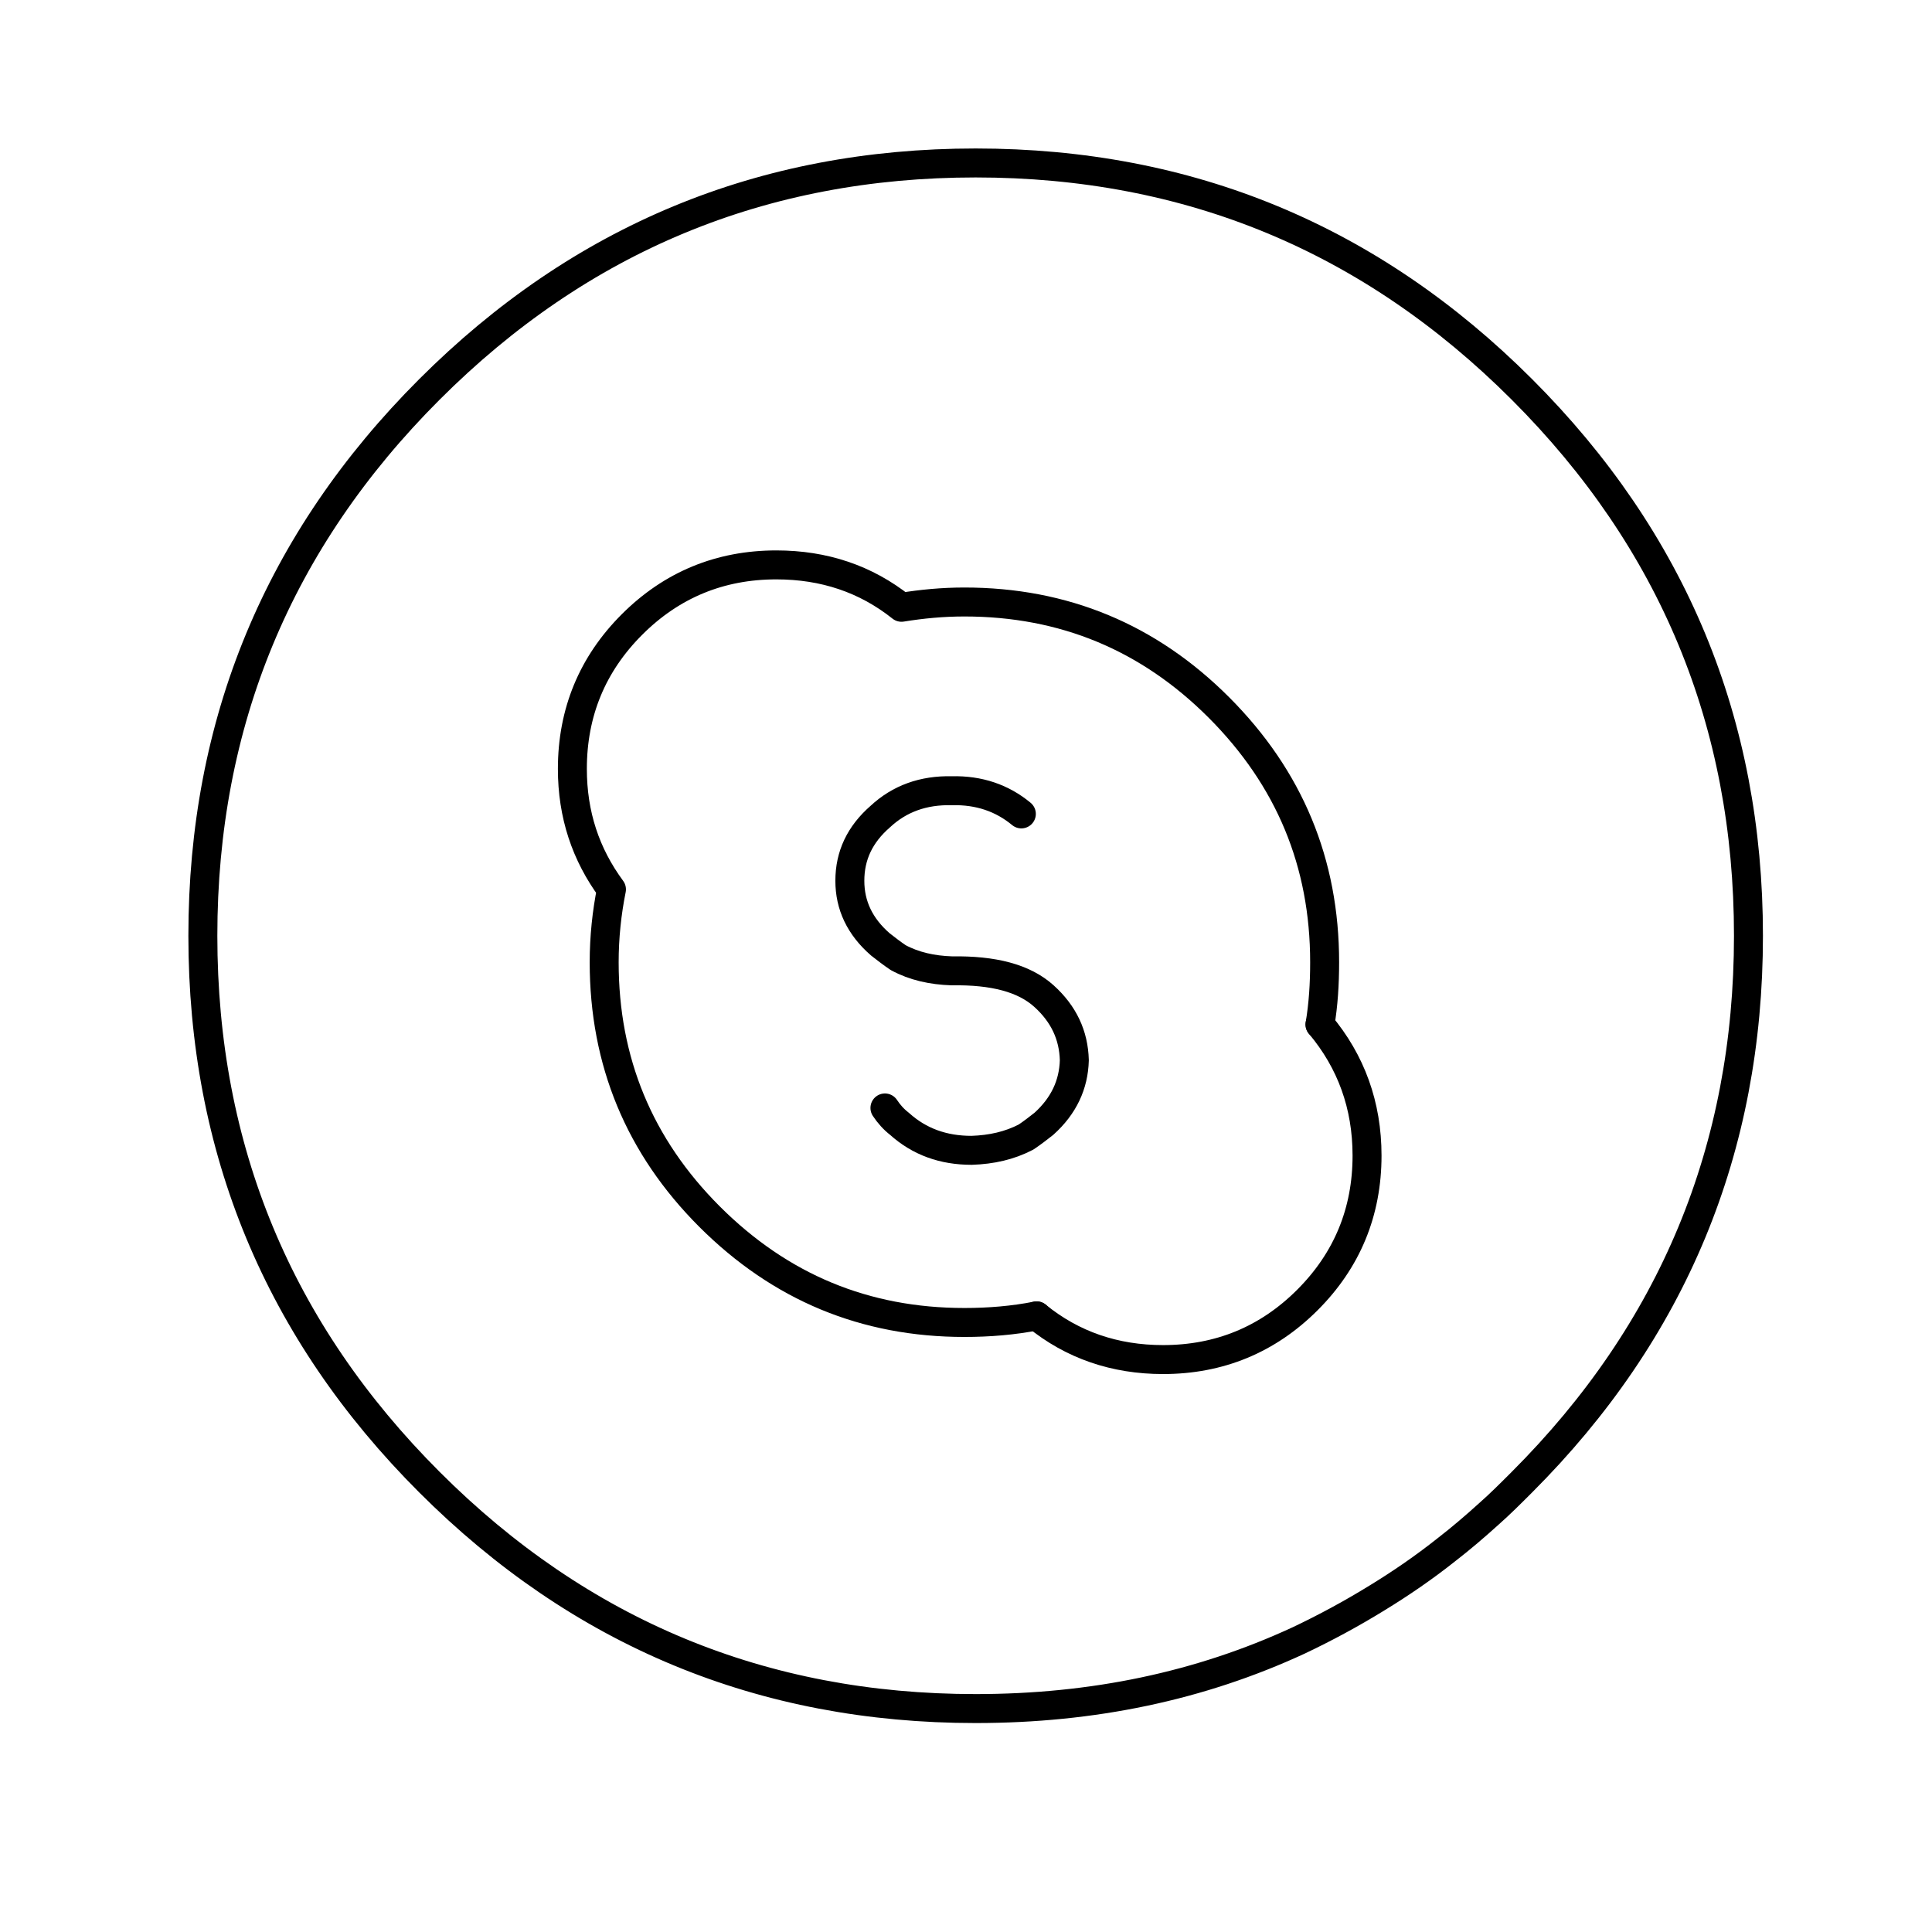
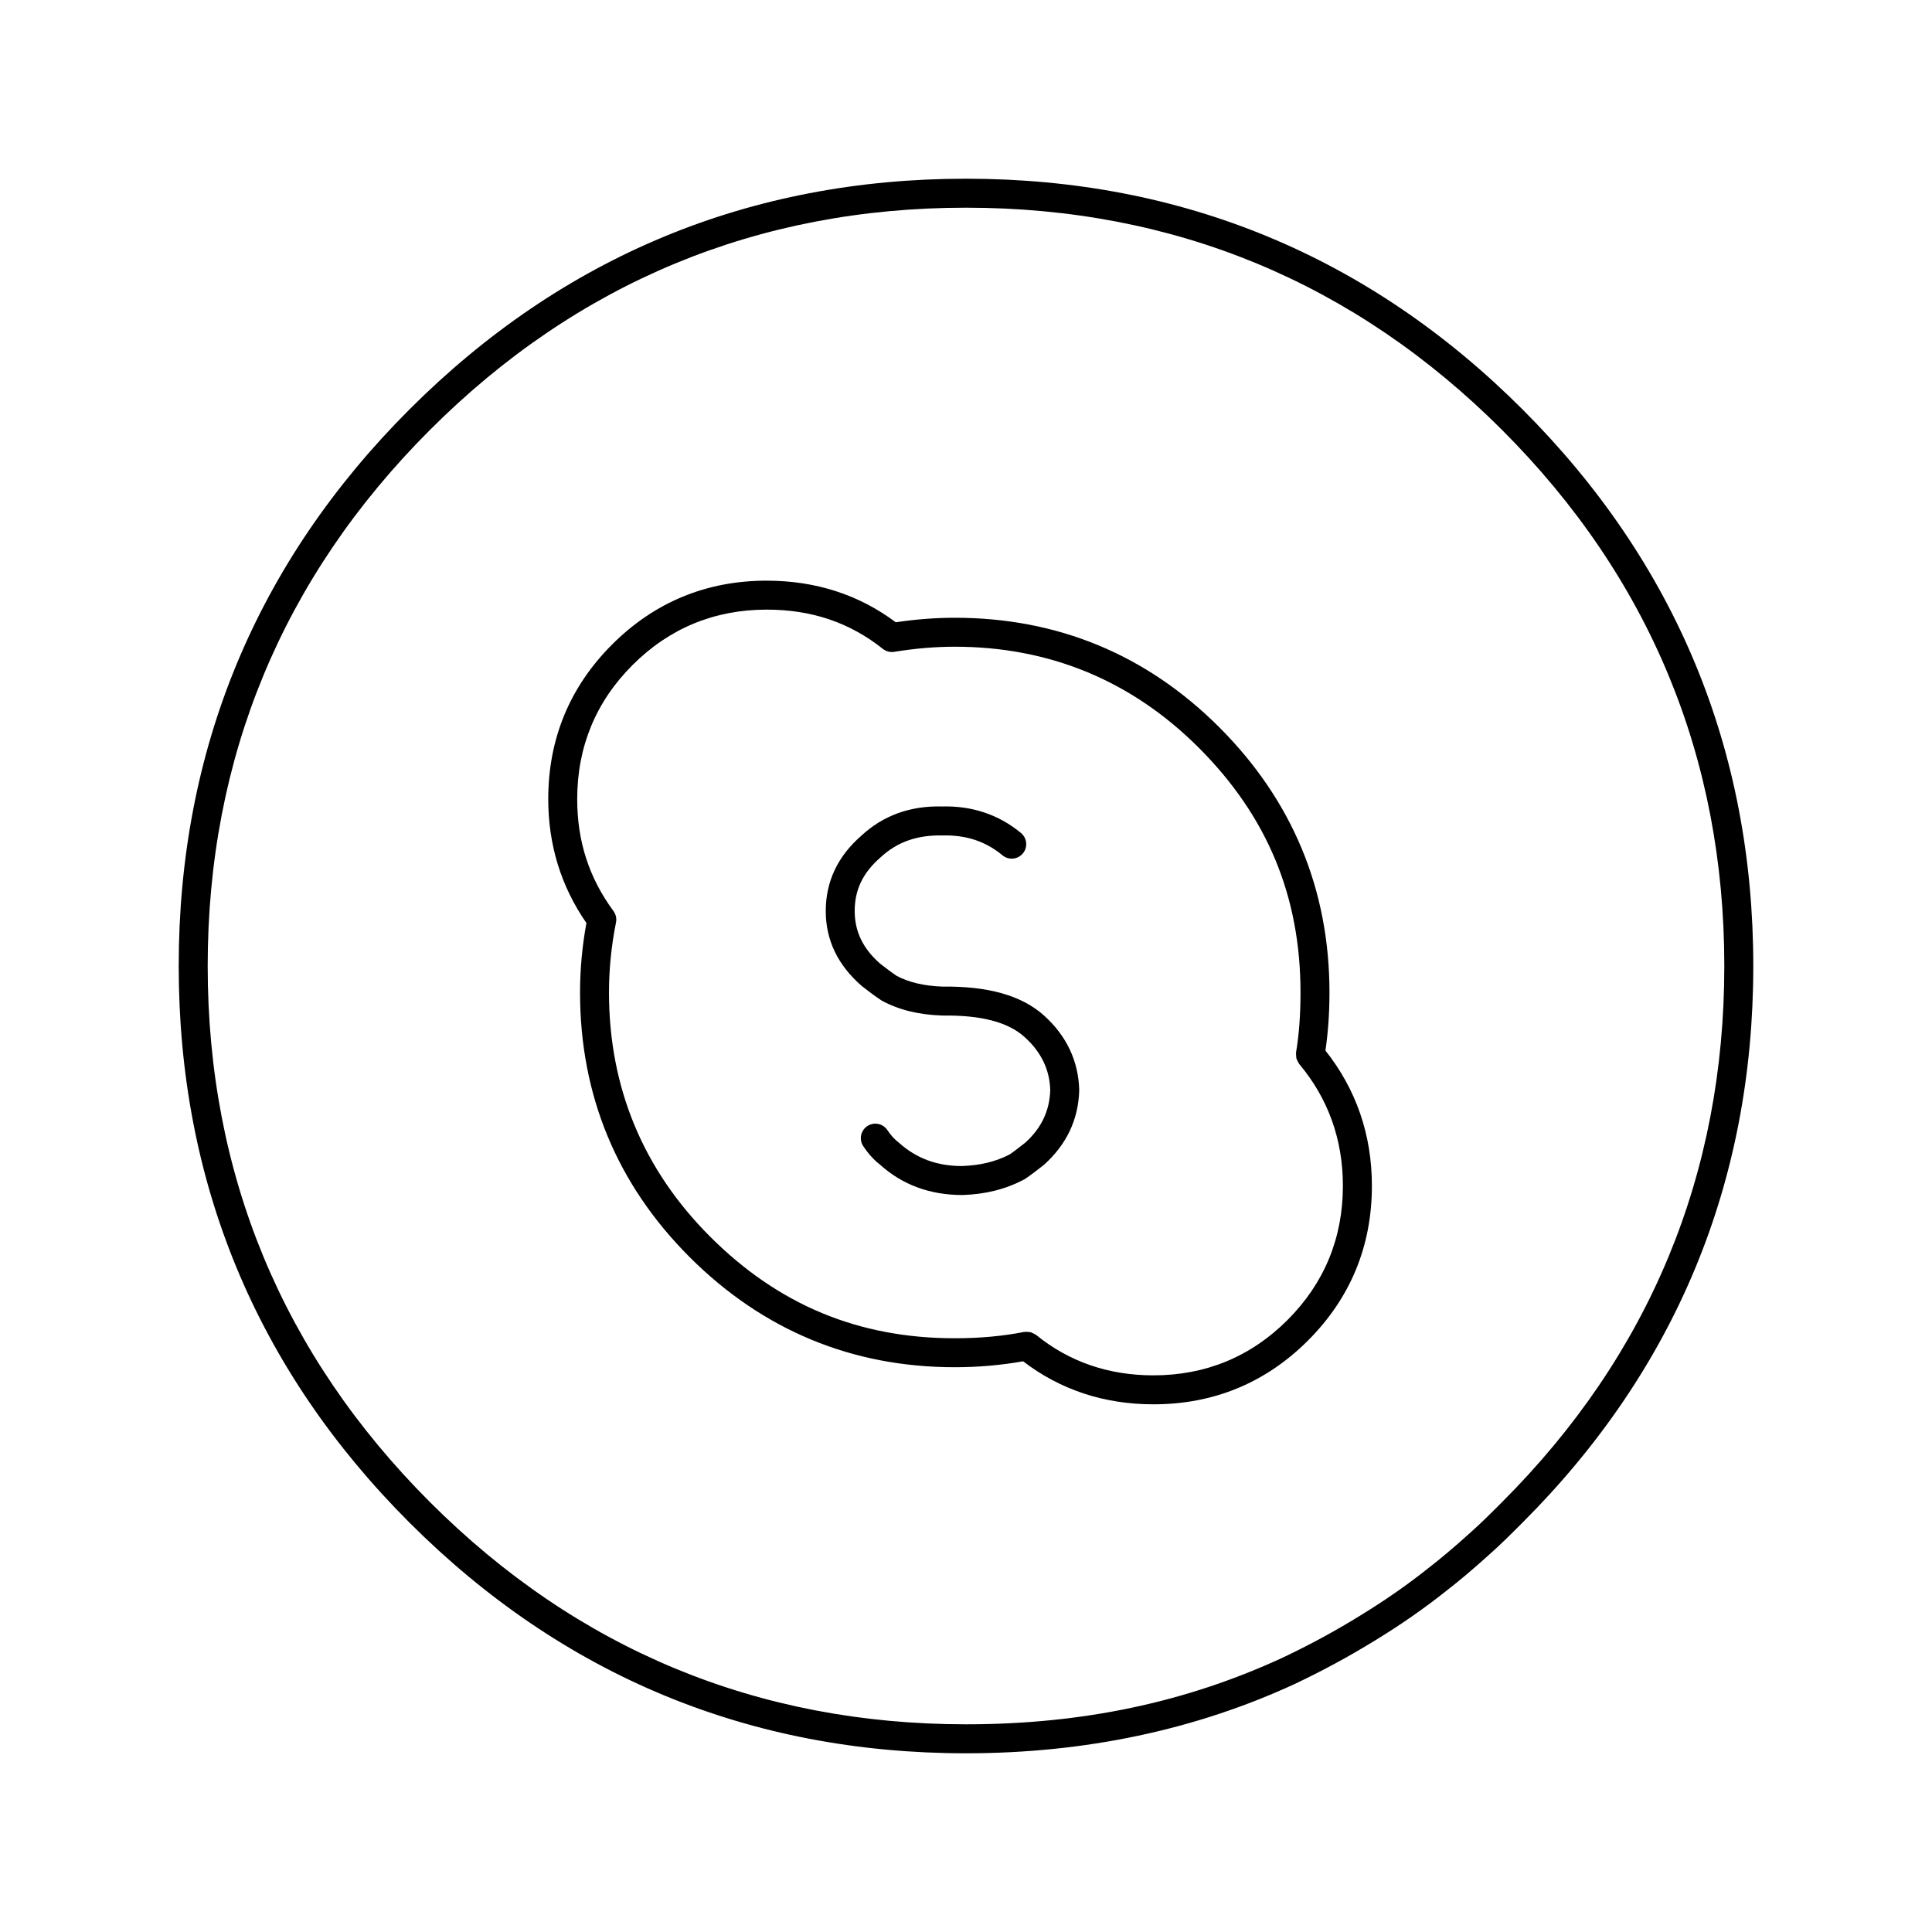
<svg xmlns="http://www.w3.org/2000/svg" version="1.1" id="Layer_1" x="0px" y="0px" width="100px" height="100px" viewBox="0 0 100 100" enable-background="new 0 0 100 100" xml:space="preserve">
-   <path fill="none" stroke="#000000" stroke-width="1.499" stroke-linecap="round" stroke-linejoin="round" stroke-miterlimit="10" d="  M10.5,48.435c0,11.037,3.908,20.463,11.723,28.277c7.815,7.816,17.241,11.723,28.277,11.723c6.066,0,11.619-1.165,16.727-3.53  c1.371-0.651,2.708-1.371,4.045-2.194c1.233-0.754,2.434-1.576,3.599-2.502c0.754-0.583,1.474-1.199,2.194-1.851  c0.582-0.513,1.131-1.063,1.713-1.646C86.592,68.898,90.5,59.473,90.5,48.435s-3.908-20.461-11.723-28.276  C70.963,12.343,61.537,8.435,50.5,8.435c-11.036,0-20.462,3.908-28.277,11.724C14.408,27.973,10.5,37.396,10.5,48.435L10.5,48.435z" />
-   <path fill="none" stroke="#000000" stroke-width="1.499" stroke-linecap="round" stroke-linejoin="round" stroke-miterlimit="10" d="  M68.323,53.026c0.172-1.027,0.24-2.089,0.24-3.221c0-5.141-1.817-9.528-5.483-13.196c-3.635-3.632-8.021-5.45-13.163-5.45  c-1.131,0-2.194,0.103-3.256,0.274c-1.85-1.473-4.01-2.194-6.478-2.194c-2.914,0-5.416,1.03-7.472,3.086  c-2.057,2.055-3.085,4.558-3.085,7.472c0,2.366,0.686,4.423,2.023,6.238c-0.241,1.2-0.377,2.469-0.377,3.77  c0,5.142,1.817,9.528,5.449,13.163c3.668,3.666,8.055,5.483,13.197,5.483c1.268,0,2.537-0.103,3.736-0.342" />
-   <path fill="none" stroke="#000000" stroke-width="1.499" stroke-linecap="round" stroke-linejoin="round" stroke-miterlimit="10" d="  M52.865,42.128c-0.994-0.823-2.194-1.235-3.599-1.2c-1.474-0.035-2.708,0.412-3.701,1.336c-1.063,0.926-1.577,2.022-1.577,3.326  c0,1.267,0.514,2.365,1.577,3.29c0.308,0.24,0.616,0.479,0.925,0.686c0.822,0.445,1.748,0.65,2.776,0.685  c2.16-0.035,3.736,0.377,4.764,1.302c1.028,0.927,1.542,2.023,1.577,3.325c-0.035,1.268-0.549,2.366-1.577,3.291  c-0.308,0.242-0.616,0.48-0.925,0.686c-0.857,0.446-1.783,0.651-2.812,0.686c-1.473,0-2.707-0.446-3.735-1.371  c-0.309-0.24-0.548-0.513-0.754-0.823" />
-   <path fill="none" stroke="#000000" stroke-width="1.499" stroke-linecap="round" stroke-linejoin="round" stroke-miterlimit="10" d="  M53.653,68.109c1.851,1.508,4.045,2.262,6.547,2.262c2.913,0,5.416-1.029,7.472-3.085c2.057-2.056,3.086-4.559,3.086-7.473  c0-2.604-0.823-4.867-2.435-6.788" />
+   <g>
+     <path d="M78.808,21.193C70.883,13.269,61.191,9.25,50,9.25c-11.191,0-20.883,4.018-28.808,11.943C13.268,29.118,9.25,38.81,9.25,50   c0,11.192,4.018,20.884,11.942,28.808C29.116,86.732,38.808,90.75,50,90.75c6.15,0,11.884-1.211,17.048-3.603   c1.438-0.683,2.784-1.413,4.115-2.231c1.342-0.82,2.544-1.656,3.666-2.549c0.709-0.548,1.42-1.148,2.231-1.881   c0.604-0.532,1.16-1.089,1.748-1.678C86.732,70.884,90.75,61.191,90.75,50C90.75,38.81,86.732,29.118,78.808,21.193z    M77.747,77.748c-0.571,0.572-1.11,1.112-1.685,1.619c-0.789,0.713-1.472,1.29-2.158,1.82c-1.082,0.86-2.234,1.662-3.525,2.451   c-1.285,0.792-2.585,1.496-3.967,2.152C61.383,88.118,56.015,89.25,50,89.25c-10.78,0-20.115-3.871-27.747-11.503   C14.62,70.115,10.75,60.78,10.75,50c0-10.778,3.871-20.113,11.503-27.746C29.886,14.62,39.221,10.75,50,10.75   c10.779,0,20.115,3.871,27.747,11.504C85.38,29.887,89.25,39.222,89.25,50C89.25,60.779,85.38,70.115,77.747,77.748z" />
+     <path d="M68.813,51.371c0-5.321-1.918-9.939-5.703-13.727c-3.764-3.762-8.371-5.669-13.692-5.669c-0.99,0-1.992,0.077-3.053,0.234   c-1.909-1.43-4.155-2.154-6.681-2.154c-3.116,0-5.809,1.112-8.002,3.305c-2.193,2.191-3.305,4.883-3.305,8.002   c0,2.367,0.664,4.522,1.976,6.413c-0.219,1.192-0.33,2.4-0.33,3.596c0,5.322,1.907,9.929,5.669,13.693   c3.786,3.784,8.404,5.703,13.727,5.703c1.262,0,2.441-0.112,3.536-0.307c1.923,1.473,4.188,2.227,6.747,2.227   c3.117,0,5.81-1.112,8.002-3.304c2.193-2.193,3.305-4.886,3.305-8.003c0-2.643-0.814-4.995-2.404-7.002   C68.737,53.46,68.813,52.481,68.813,51.371z M66.642,68.322c-1.901,1.901-4.236,2.866-6.941,2.866   c-2.325,0-4.368-0.705-6.073-2.094c-0.01-0.008-0.021-0.009-0.031-0.017c-0.042-0.03-0.089-0.049-0.136-0.071   c-0.043-0.02-0.083-0.042-0.128-0.053c-0.042-0.01-0.085-0.009-0.129-0.012c-0.054-0.003-0.106-0.009-0.16-0.001   c-0.013,0.002-0.024-0.002-0.037,0c-1.088,0.218-2.295,0.328-3.589,0.328c-4.979,0-9.123-1.722-12.667-5.264   c-3.47-3.473-5.23-7.723-5.23-12.633c0-1.204,0.122-2.423,0.363-3.623c0.042-0.207-0.006-0.422-0.131-0.592   c-1.263-1.715-1.877-3.61-1.877-5.794c0-2.706,0.964-5.042,2.866-6.941c1.902-1.902,4.238-2.867,6.942-2.867   c2.328,0,4.294,0.665,6.011,2.031c0.165,0.132,0.379,0.186,0.586,0.154c1.102-0.178,2.127-0.265,3.137-0.265   c4.91,0,9.16,1.76,12.632,5.23c3.542,3.544,5.264,7.688,5.264,12.667c0,1.159-0.075,2.172-0.23,3.098   c-0.001,0.01,0.002,0.019,0.001,0.029c-0.007,0.054,0,0.106,0.005,0.16c0.004,0.044,0.002,0.089,0.014,0.131   c0.011,0.042,0.036,0.079,0.054,0.119c0.023,0.049,0.043,0.098,0.077,0.141c0.006,0.008,0.008,0.018,0.014,0.026   c1.499,1.787,2.259,3.909,2.259,6.306C69.508,64.084,68.544,66.42,66.642,68.322z" />
+     <path d="M48.792,51.067c-0.965-0.032-1.765-0.227-2.383-0.558c-0.295-0.198-0.589-0.426-0.851-0.629   c-0.888-0.773-1.319-1.664-1.319-2.725c0-1.1,0.419-1.977,1.338-2.777c0.854-0.794,1.89-1.165,3.209-1.135   c1.228-0.03,2.23,0.306,3.103,1.028c0.318,0.264,0.791,0.219,1.056-0.1c0.264-0.319,0.219-0.792-0.1-1.056   c-1.147-0.949-2.526-1.411-4.059-1.372c-1.685-0.047-3.092,0.477-4.211,1.52c-1.217,1.06-1.834,2.369-1.834,3.892   c0,1.499,0.617,2.796,1.865,3.881c0.322,0.251,0.645,0.5,1.029,0.754c0.889,0.481,1.905,0.734,3.145,0.775   c1.991-0.027,3.385,0.331,4.25,1.109c0.865,0.78,1.3,1.692,1.33,2.747c-0.03,1.076-0.464,1.977-1.291,2.722   c-0.292,0.229-0.583,0.456-0.808,0.61c-0.716,0.373-1.531,0.569-2.465,0.601c-1.294,0-2.353-0.386-3.275-1.213   c-0.227-0.176-0.414-0.381-0.59-0.646c-0.229-0.346-0.695-0.438-1.04-0.208c-0.345,0.229-0.438,0.695-0.208,1.04   c0.265,0.398,0.565,0.725,0.877,0.964c1.152,1.037,2.577,1.563,4.26,1.563c0,0,0.001,0,0.002,0c1.188-0.04,2.213-0.292,3.202-0.811   c0.324-0.216,0.649-0.466,1.011-0.752c1.17-1.052,1.784-2.339,1.826-3.868c-0.041-1.507-0.655-2.807-1.825-3.862   C52.871,51.517,51.125,51.038,48.792,51.067z" />
+   </g>
</svg>
